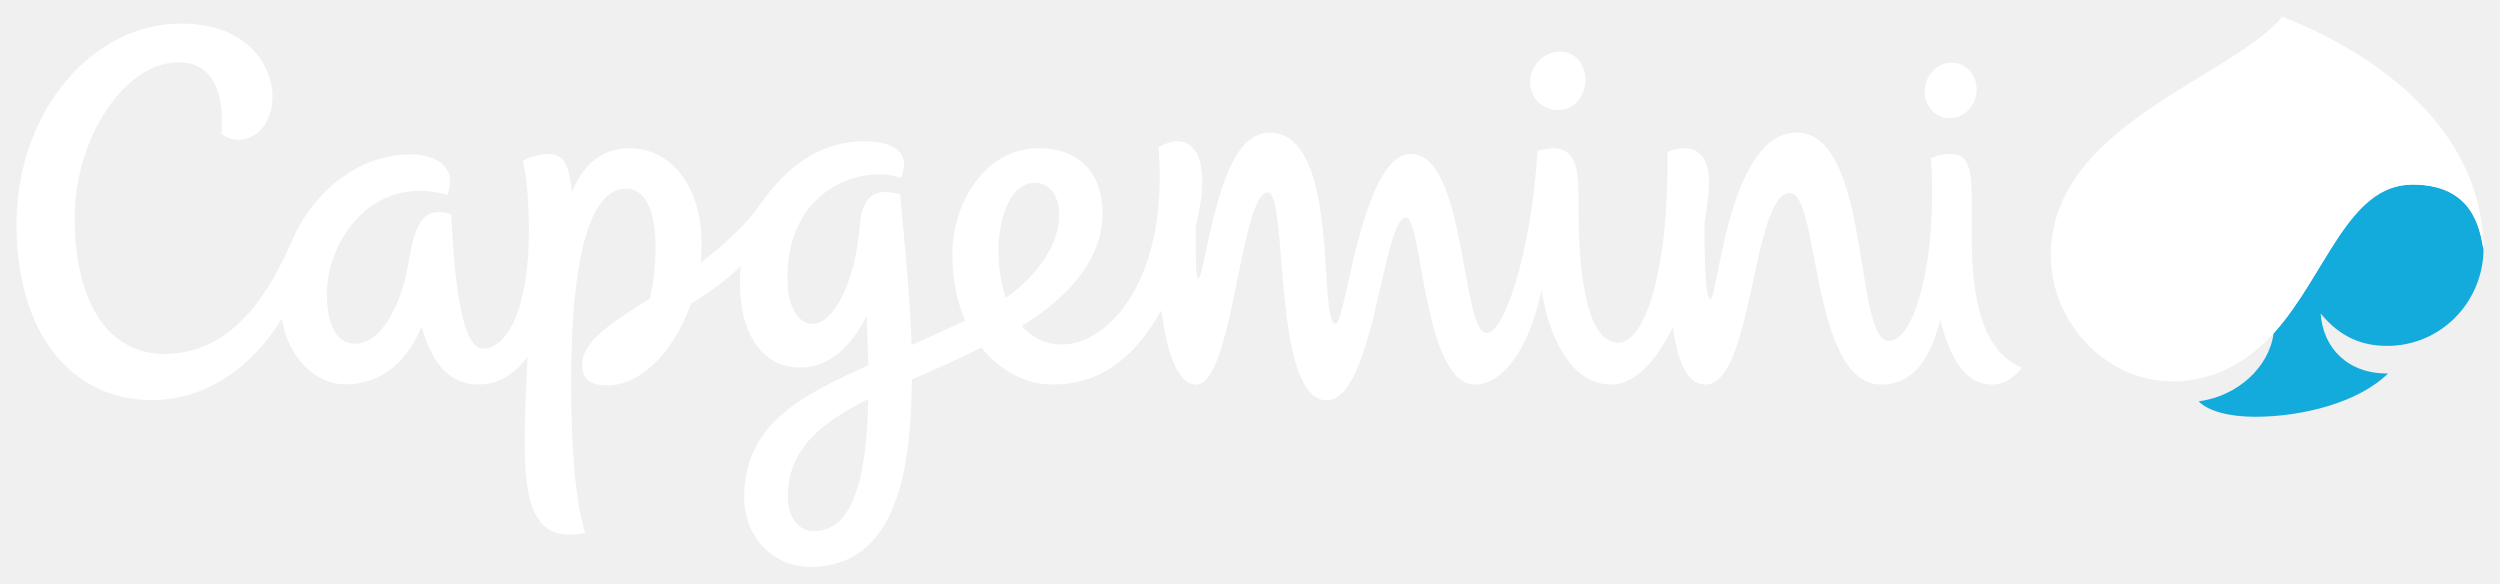
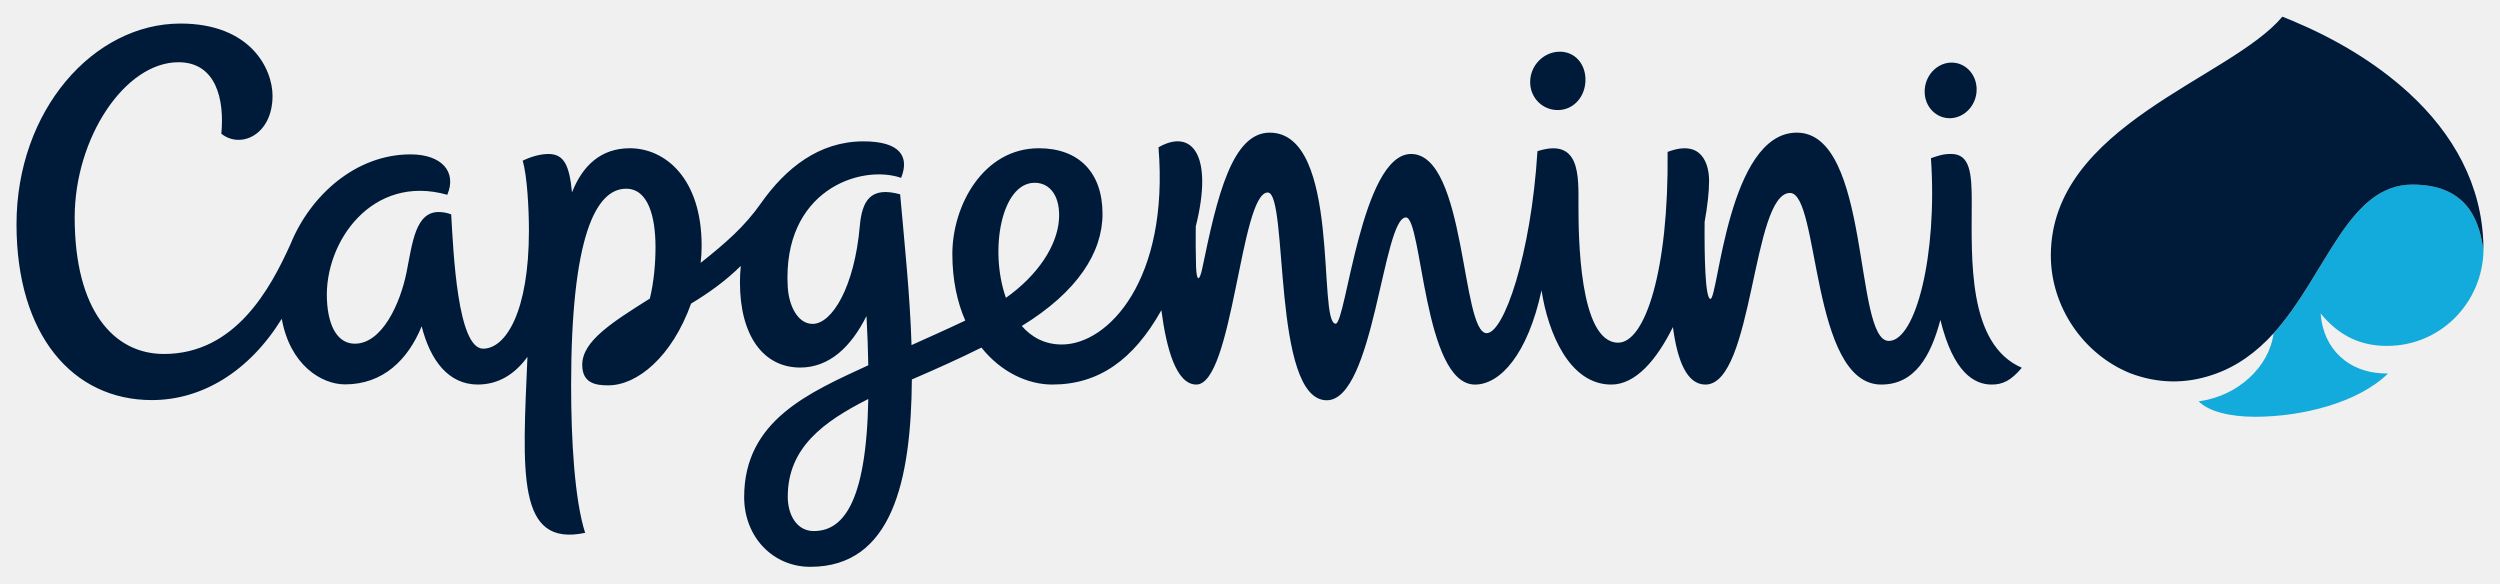
<svg xmlns="http://www.w3.org/2000/svg" version="1.1" id="svg3709" width="1024" height="239" viewBox="-1.067 -1.067 161.582 37.69">
  <defs id="defs3711" />
  <path id="path3676" style="fill:#12abdb;fill-opacity:1;fill-rule:evenodd;stroke:none" d="m 153.218,21.278 c 3.496,0 6.196,-2.846 6.231,-6.225 -0.245,-1.475 -0.762,-4.204 -4.585,-4.204 -4.19,0 -5.576,5.849 -8.985,9.624 -0.274,2.144 -2.305,4.062 -4.839,4.385 0.62,0.649 2.002,1.001 3.652,1.001 3.018,0 6.67,-0.909 8.584,-2.799 -2.554,0.035 -4.194,-1.606 -4.355,-3.876 1.245,1.509 2.651,2.094 4.296,2.094" />
-   <path id="path3678" style="fill:#FFFFFF;fill-opacity:1;fill-rule:evenodd;stroke:none" d="m 126.373,11.972 c 0,-1.86 -0.113,-3.1 -1.329,-3.1 -0.556,0 -0.825,0.113 -1.309,0.273 0.43,6.28 -0.991,11.812 -2.724,11.812 -2.271,0 -1.139,-13.463 -5.947,-13.463 -4.439,0 -5.079,10.748 -5.581,10.748 -0.343,0 -0.395,-2.822 -0.376,-4.976 0.186,-1.03 0.289,-1.958 0.289,-2.661 0,-1 -0.41,-2.729 -2.681,-1.865 0.079,7.686 -1.46,12.329 -3.194,12.329 -2.539,0 -2.567,-6.968 -2.567,-8.886 0,-1.875 0.136,-4.38 -2.651,-3.491 -0.415,6.704 -2.174,11.762 -3.281,11.762 -1.651,0 -1.319,-11.581 -4.889,-11.581 -3.212,0 -4.204,10.971 -4.872,10.971 -1.196,0 0.376,-12.349 -4.263,-12.349 -2.431,0 -3.399,4.121 -4.351,8.735 -0.185,0.894 -0.375,0.924 -0.41,-0.087 -0.024,-0.859 -0.029,-1.724 -0.019,-2.583 1.166,-4.639 -0.259,-6.353 -2.408,-5.117 0.694,8.56 -3.237,12.744 -6.25,12.744 -1.089,0 -1.949,-0.464 -2.587,-1.196 3.612,-2.216 5.219,-4.76 5.219,-7.246 0,-2.69 -1.548,-4.242 -4.116,-4.242 -3.584,0 -5.59,3.691 -5.59,6.831 0,1.689 0.318,3.125 0.835,4.306 -1.231,0.586 -2.393,1.094 -3.473,1.586 -0.098,-3.228 -0.459,-6.615 -0.736,-9.745 -1.91,-0.527 -2.466,0.39 -2.612,2.089 -0.343,3.877 -1.778,6.285 -3.047,6.285 -0.953,0 -1.538,-1.163 -1.606,-2.397 -0.356,-6.216 4.688,-7.945 7.329,-7.041 0.547,-1.373 -0.054,-2.359 -2.436,-2.359 -2.886,0 -5.044,1.754 -6.626,4.004 -1.054,1.5 -2.275,2.564 -3.896,3.849 0.044,-0.366 0.064,-0.738 0.064,-1.104 0,-4.38 -2.374,-6.304 -4.639,-6.304 -1.875,0 -3.056,1.123 -3.74,2.851 -0.166,-1.734 -0.512,-2.48 -1.519,-2.48 -0.43,0 -1.03,0.121 -1.67,0.434 0.292,0.968 0.405,3.111 0.405,4.518 0,5.268 -1.509,7.631 -2.959,7.631 -1.66,0 -1.924,-6.25 -2.065,-8.681 -0.259,-0.098 -0.532,-0.151 -0.811,-0.151 -1.504,0 -1.699,2.016 -2.07,3.871 -0.41,2.056 -1.591,4.639 -3.345,4.639 -1.059,0 -1.724,-1.02 -1.806,-2.856 -0.171,-3.725 2.93,-8.14 7.779,-6.768 0.634,-1.484 -0.362,-2.612 -2.374,-2.612 -3.545,0 -6.475,2.651 -7.754,5.791 -1.299,2.881 -3.57,7.11 -8.189,7.11 C 6.26,21.797 3.76,18.95 3.76,12.979 c 0,-5.146 3.246,-10.035 6.709,-10.035 2.421,0 2.984,2.384 2.769,4.62 1.255,1.005 3.31,0.067 3.31,-2.446 0,-1.734 -1.406,-4.674 -5.951,-4.674 C 4.971,0.444 0,6.055 0,13.422 0,20.561 3.623,24.78 8.75,24.78 c 3.237,0 6.289,-1.845 8.394,-5.254 0.532,2.984 2.564,4.239 4.086,4.239 2.466,0 4.077,-1.597 4.956,-3.755 0.547,2.163 1.704,3.765 3.629,3.765 1.353,0 2.411,-0.689 3.208,-1.788 -0.318,7.519 -0.713,12.314 3.73,11.373 -0.688,-2.139 -0.907,-6.031 -0.907,-9.527 0,-9.565 1.577,-12.714 3.555,-12.714 1.435,0 1.899,1.825 1.899,3.774 0,1.045 -0.102,2.246 -0.366,3.325 -2.431,1.534 -4.37,2.745 -4.37,4.282 0,1.216 0.904,1.327 1.685,1.327 1.865,0 4.111,-1.83 5.351,-5.282 1.084,-0.659 2.172,-1.411 3.212,-2.436 -0.034,0.351 -0.054,0.703 -0.054,1.064 0,3.428 1.499,5.504 3.896,5.504 1.88,0 3.286,-1.334 4.282,-3.33 0.064,1.151 0.102,2.211 0.117,3.183 -3.809,1.764 -8.023,3.55 -8.023,8.521 0,2.572 1.855,4.506 4.272,4.506 5.308,0 6.519,-5.6 6.567,-12.109 1.729,-0.748 3.013,-1.324 4.497,-2.061 1.269,1.593 2.998,2.389 4.58,2.389 2.993,0 5.244,-1.587 7.05,-4.805 0.318,2.446 0.953,4.805 2.256,4.805 2.373,0 2.856,-12.412 4.619,-12.412 1.353,0 0.245,13.428 3.814,13.428 3.056,0 3.627,-11.816 5.117,-11.816 1.055,0 1.133,10.801 4.463,10.801 1.636,0 3.414,-1.969 4.301,-6.09 0.42,2.745 1.802,6.09 4.508,6.09 1.577,0 2.935,-1.597 3.984,-3.716 0.289,2.183 0.904,3.716 2.1,3.716 3.11,0 3.007,-12.384 5.469,-12.384 1.919,0 1.329,12.384 5.899,12.384 2.172,0 3.203,-1.851 3.819,-4.18 0.839,3.422 2.201,4.18 3.315,4.18 0.708,0 1.245,-0.25 1.949,-1.085 -3.536,-1.532 -3.237,-7.114 -3.237,-10.717 m -74.844,21.27 c -1.099,0 -1.68,-1.045 -1.68,-2.223 0,-3.179 2.334,-4.862 5.205,-6.312 -0.128,6.942 -1.744,8.535 -3.525,8.535 m 14.277,-22.51 c 1.069,0 1.679,0.981 1.571,2.393 -0.121,1.655 -1.327,3.555 -3.428,5.044 -1.094,-3.115 -0.278,-7.436 1.856,-7.436 M 99.672,6.035 c 1.016,-0.034 1.729,-0.907 1.734,-1.948 0.01,-1.04 -0.699,-1.861 -1.719,-1.823 -1.02,0.035 -1.85,0.909 -1.855,1.949 -0.01,1.04 0.82,1.855 1.84,1.821 m 25.332,0.527 c 0.927,-0.034 1.685,-0.864 1.685,-1.855 0,-0.991 -0.743,-1.768 -1.67,-1.739 -0.929,0.034 -1.685,0.869 -1.69,1.86 -0.01,0.991 0.748,1.768 1.675,1.734 m 34.439,8.242 c -0.079,-3.926 -1.944,-7.236 -4.825,-9.879 -2.188,-1.996 -4.785,-3.515 -7.509,-4.657 -0.215,-0.092 -0.44,-0.181 -0.66,-0.269 -3.354,4.019 -14.965,7.016 -14.965,15.44 0,3.29 2.08,6.371 5.131,7.607 1.772,0.669 3.54,0.703 5.312,0.106 1.577,-0.517 2.871,-1.494 3.95,-2.68 3.409,-3.775 4.795,-9.619 8.98,-9.619 3.828,0 4.345,2.724 4.59,4.199 0,-0.01 0,-0.107 -0.01,-0.249" />
+   <path id="path3678" style="fill:#001b3a;fill-opacity:1;fill-rule:evenodd;stroke:none" d="m 126.373,11.972 c 0,-1.86 -0.113,-3.1 -1.329,-3.1 -0.556,0 -0.825,0.113 -1.309,0.273 0.43,6.28 -0.991,11.812 -2.724,11.812 -2.271,0 -1.139,-13.463 -5.947,-13.463 -4.439,0 -5.079,10.748 -5.581,10.748 -0.343,0 -0.395,-2.822 -0.376,-4.976 0.186,-1.03 0.289,-1.958 0.289,-2.661 0,-1 -0.41,-2.729 -2.681,-1.865 0.079,7.686 -1.46,12.329 -3.194,12.329 -2.539,0 -2.567,-6.968 -2.567,-8.886 0,-1.875 0.136,-4.38 -2.651,-3.491 -0.415,6.704 -2.174,11.762 -3.281,11.762 -1.651,0 -1.319,-11.581 -4.889,-11.581 -3.212,0 -4.204,10.971 -4.872,10.971 -1.196,0 0.376,-12.349 -4.263,-12.349 -2.431,0 -3.399,4.121 -4.351,8.735 -0.185,0.894 -0.375,0.924 -0.41,-0.087 -0.024,-0.859 -0.029,-1.724 -0.019,-2.583 1.166,-4.639 -0.259,-6.353 -2.408,-5.117 0.694,8.56 -3.237,12.744 -6.25,12.744 -1.089,0 -1.949,-0.464 -2.587,-1.196 3.612,-2.216 5.219,-4.76 5.219,-7.246 0,-2.69 -1.548,-4.242 -4.116,-4.242 -3.584,0 -5.59,3.691 -5.59,6.831 0,1.689 0.318,3.125 0.835,4.306 -1.231,0.586 -2.393,1.094 -3.473,1.586 -0.098,-3.228 -0.459,-6.615 -0.736,-9.745 -1.91,-0.527 -2.466,0.39 -2.612,2.089 -0.343,3.877 -1.778,6.285 -3.047,6.285 -0.953,0 -1.538,-1.163 -1.606,-2.397 -0.356,-6.216 4.688,-7.945 7.329,-7.041 0.547,-1.373 -0.054,-2.359 -2.436,-2.359 -2.886,0 -5.044,1.754 -6.626,4.004 -1.054,1.5 -2.275,2.564 -3.896,3.849 0.044,-0.366 0.064,-0.738 0.064,-1.104 0,-4.38 -2.374,-6.304 -4.639,-6.304 -1.875,0 -3.056,1.123 -3.74,2.851 -0.166,-1.734 -0.512,-2.48 -1.519,-2.48 -0.43,0 -1.03,0.121 -1.67,0.434 0.292,0.968 0.405,3.111 0.405,4.518 0,5.268 -1.509,7.631 -2.959,7.631 -1.66,0 -1.924,-6.25 -2.065,-8.681 -0.259,-0.098 -0.532,-0.151 -0.811,-0.151 -1.504,0 -1.699,2.016 -2.07,3.871 -0.41,2.056 -1.591,4.639 -3.345,4.639 -1.059,0 -1.724,-1.02 -1.806,-2.856 -0.171,-3.725 2.93,-8.14 7.779,-6.768 0.634,-1.484 -0.362,-2.612 -2.374,-2.612 -3.545,0 -6.475,2.651 -7.754,5.791 -1.299,2.881 -3.57,7.11 -8.189,7.11 C 6.26,21.797 3.76,18.95 3.76,12.979 c 0,-5.146 3.246,-10.035 6.709,-10.035 2.421,0 2.984,2.384 2.769,4.62 1.255,1.005 3.31,0.067 3.31,-2.446 0,-1.734 -1.406,-4.674 -5.951,-4.674 C 4.971,0.444 0,6.055 0,13.422 0,20.561 3.623,24.78 8.75,24.78 c 3.237,0 6.289,-1.845 8.394,-5.254 0.532,2.984 2.564,4.239 4.086,4.239 2.466,0 4.077,-1.597 4.956,-3.755 0.547,2.163 1.704,3.765 3.629,3.765 1.353,0 2.411,-0.689 3.208,-1.788 -0.318,7.519 -0.713,12.314 3.73,11.373 -0.688,-2.139 -0.907,-6.031 -0.907,-9.527 0,-9.565 1.577,-12.714 3.555,-12.714 1.435,0 1.899,1.825 1.899,3.774 0,1.045 -0.102,2.246 -0.366,3.325 -2.431,1.534 -4.37,2.745 -4.37,4.282 0,1.216 0.904,1.327 1.685,1.327 1.865,0 4.111,-1.83 5.351,-5.282 1.084,-0.659 2.172,-1.411 3.212,-2.436 -0.034,0.351 -0.054,0.703 -0.054,1.064 0,3.428 1.499,5.504 3.896,5.504 1.88,0 3.286,-1.334 4.282,-3.33 0.064,1.151 0.102,2.211 0.117,3.183 -3.809,1.764 -8.023,3.55 -8.023,8.521 0,2.572 1.855,4.506 4.272,4.506 5.308,0 6.519,-5.6 6.567,-12.109 1.729,-0.748 3.013,-1.324 4.497,-2.061 1.269,1.593 2.998,2.389 4.58,2.389 2.993,0 5.244,-1.587 7.05,-4.805 0.318,2.446 0.953,4.805 2.256,4.805 2.373,0 2.856,-12.412 4.619,-12.412 1.353,0 0.245,13.428 3.814,13.428 3.056,0 3.627,-11.816 5.117,-11.816 1.055,0 1.133,10.801 4.463,10.801 1.636,0 3.414,-1.969 4.301,-6.09 0.42,2.745 1.802,6.09 4.508,6.09 1.577,0 2.935,-1.597 3.984,-3.716 0.289,2.183 0.904,3.716 2.1,3.716 3.11,0 3.007,-12.384 5.469,-12.384 1.919,0 1.329,12.384 5.899,12.384 2.172,0 3.203,-1.851 3.819,-4.18 0.839,3.422 2.201,4.18 3.315,4.18 0.708,0 1.245,-0.25 1.949,-1.085 -3.536,-1.532 -3.237,-7.114 -3.237,-10.717 m -74.844,21.27 c -1.099,0 -1.68,-1.045 -1.68,-2.223 0,-3.179 2.334,-4.862 5.205,-6.312 -0.128,6.942 -1.744,8.535 -3.525,8.535 m 14.277,-22.51 c 1.069,0 1.679,0.981 1.571,2.393 -0.121,1.655 -1.327,3.555 -3.428,5.044 -1.094,-3.115 -0.278,-7.436 1.856,-7.436 M 99.672,6.035 c 1.016,-0.034 1.729,-0.907 1.734,-1.948 0.01,-1.04 -0.699,-1.861 -1.719,-1.823 -1.02,0.035 -1.85,0.909 -1.855,1.949 -0.01,1.04 0.82,1.855 1.84,1.821 m 25.332,0.527 c 0.927,-0.034 1.685,-0.864 1.685,-1.855 0,-0.991 -0.743,-1.768 -1.67,-1.739 -0.929,0.034 -1.685,0.869 -1.69,1.86 -0.01,0.991 0.748,1.768 1.675,1.734 m 34.439,8.242 c -0.079,-3.926 -1.944,-7.236 -4.825,-9.879 -2.188,-1.996 -4.785,-3.515 -7.509,-4.657 -0.215,-0.092 -0.44,-0.181 -0.66,-0.269 -3.354,4.019 -14.965,7.016 -14.965,15.44 0,3.29 2.08,6.371 5.131,7.607 1.772,0.669 3.54,0.703 5.312,0.106 1.577,-0.517 2.871,-1.494 3.95,-2.68 3.409,-3.775 4.795,-9.619 8.98,-9.619 3.828,0 4.345,2.724 4.59,4.199 0,-0.01 0,-0.107 -0.01,-0.249" />
</svg>
